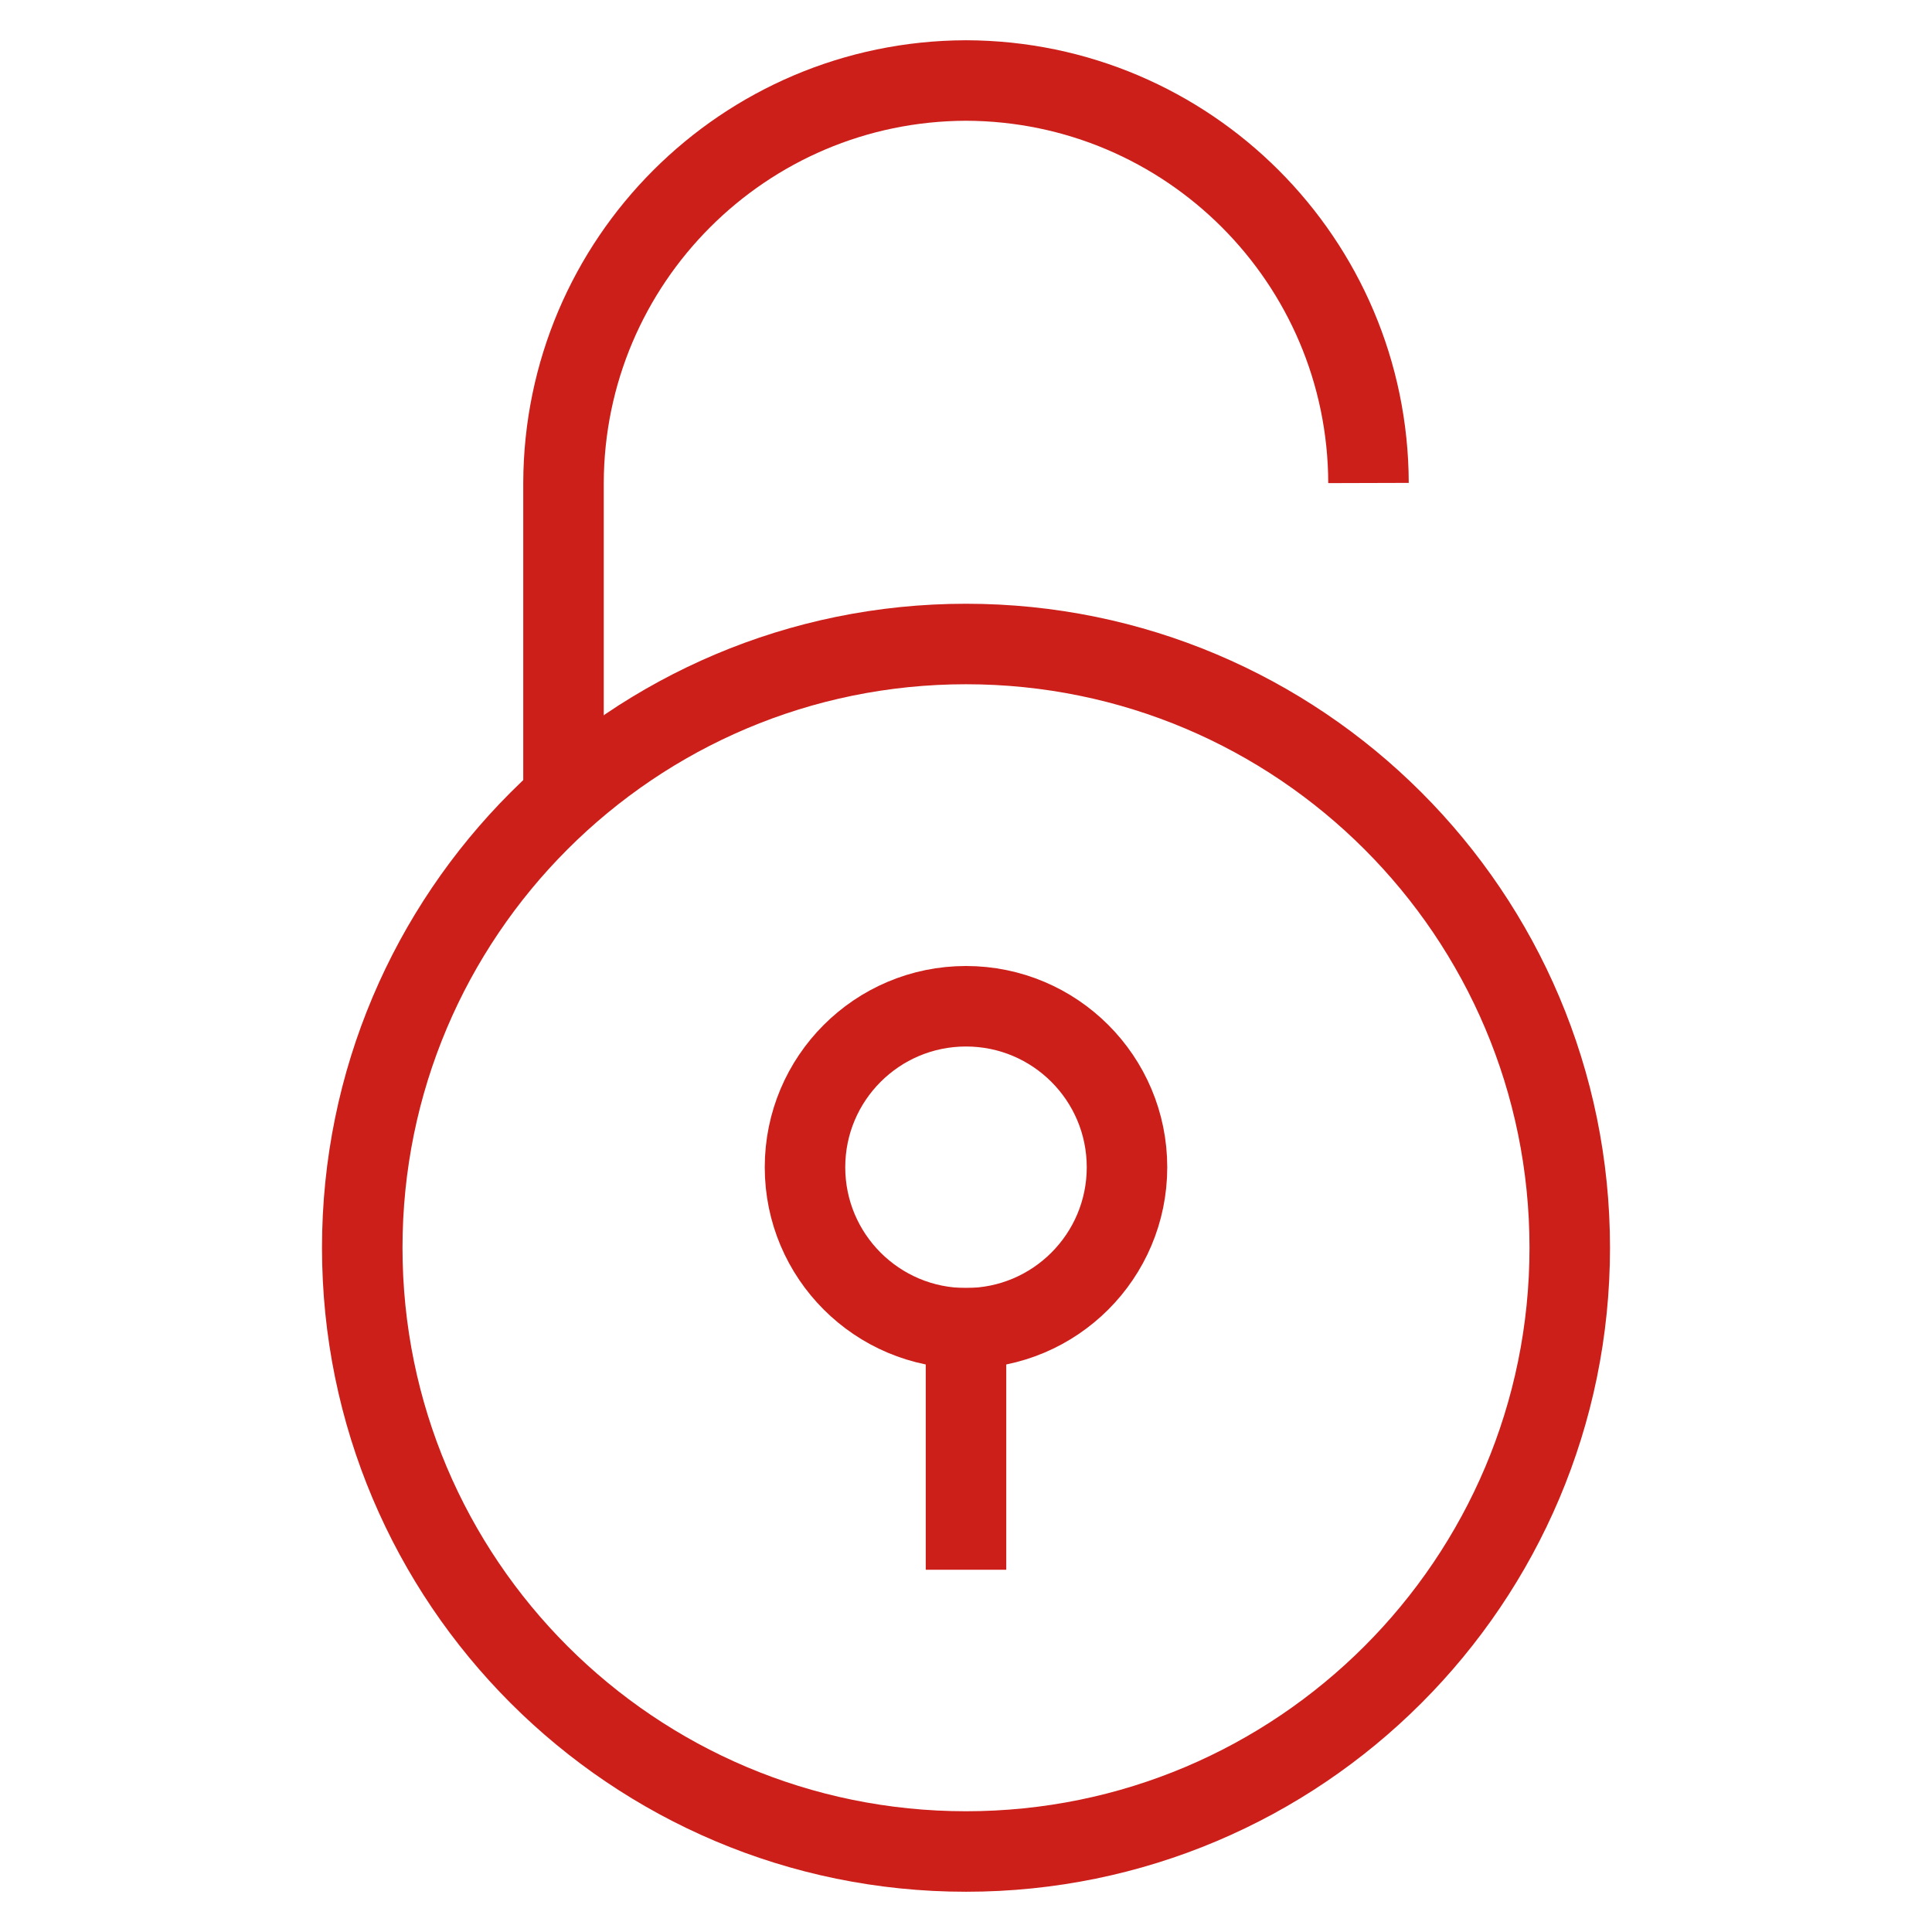
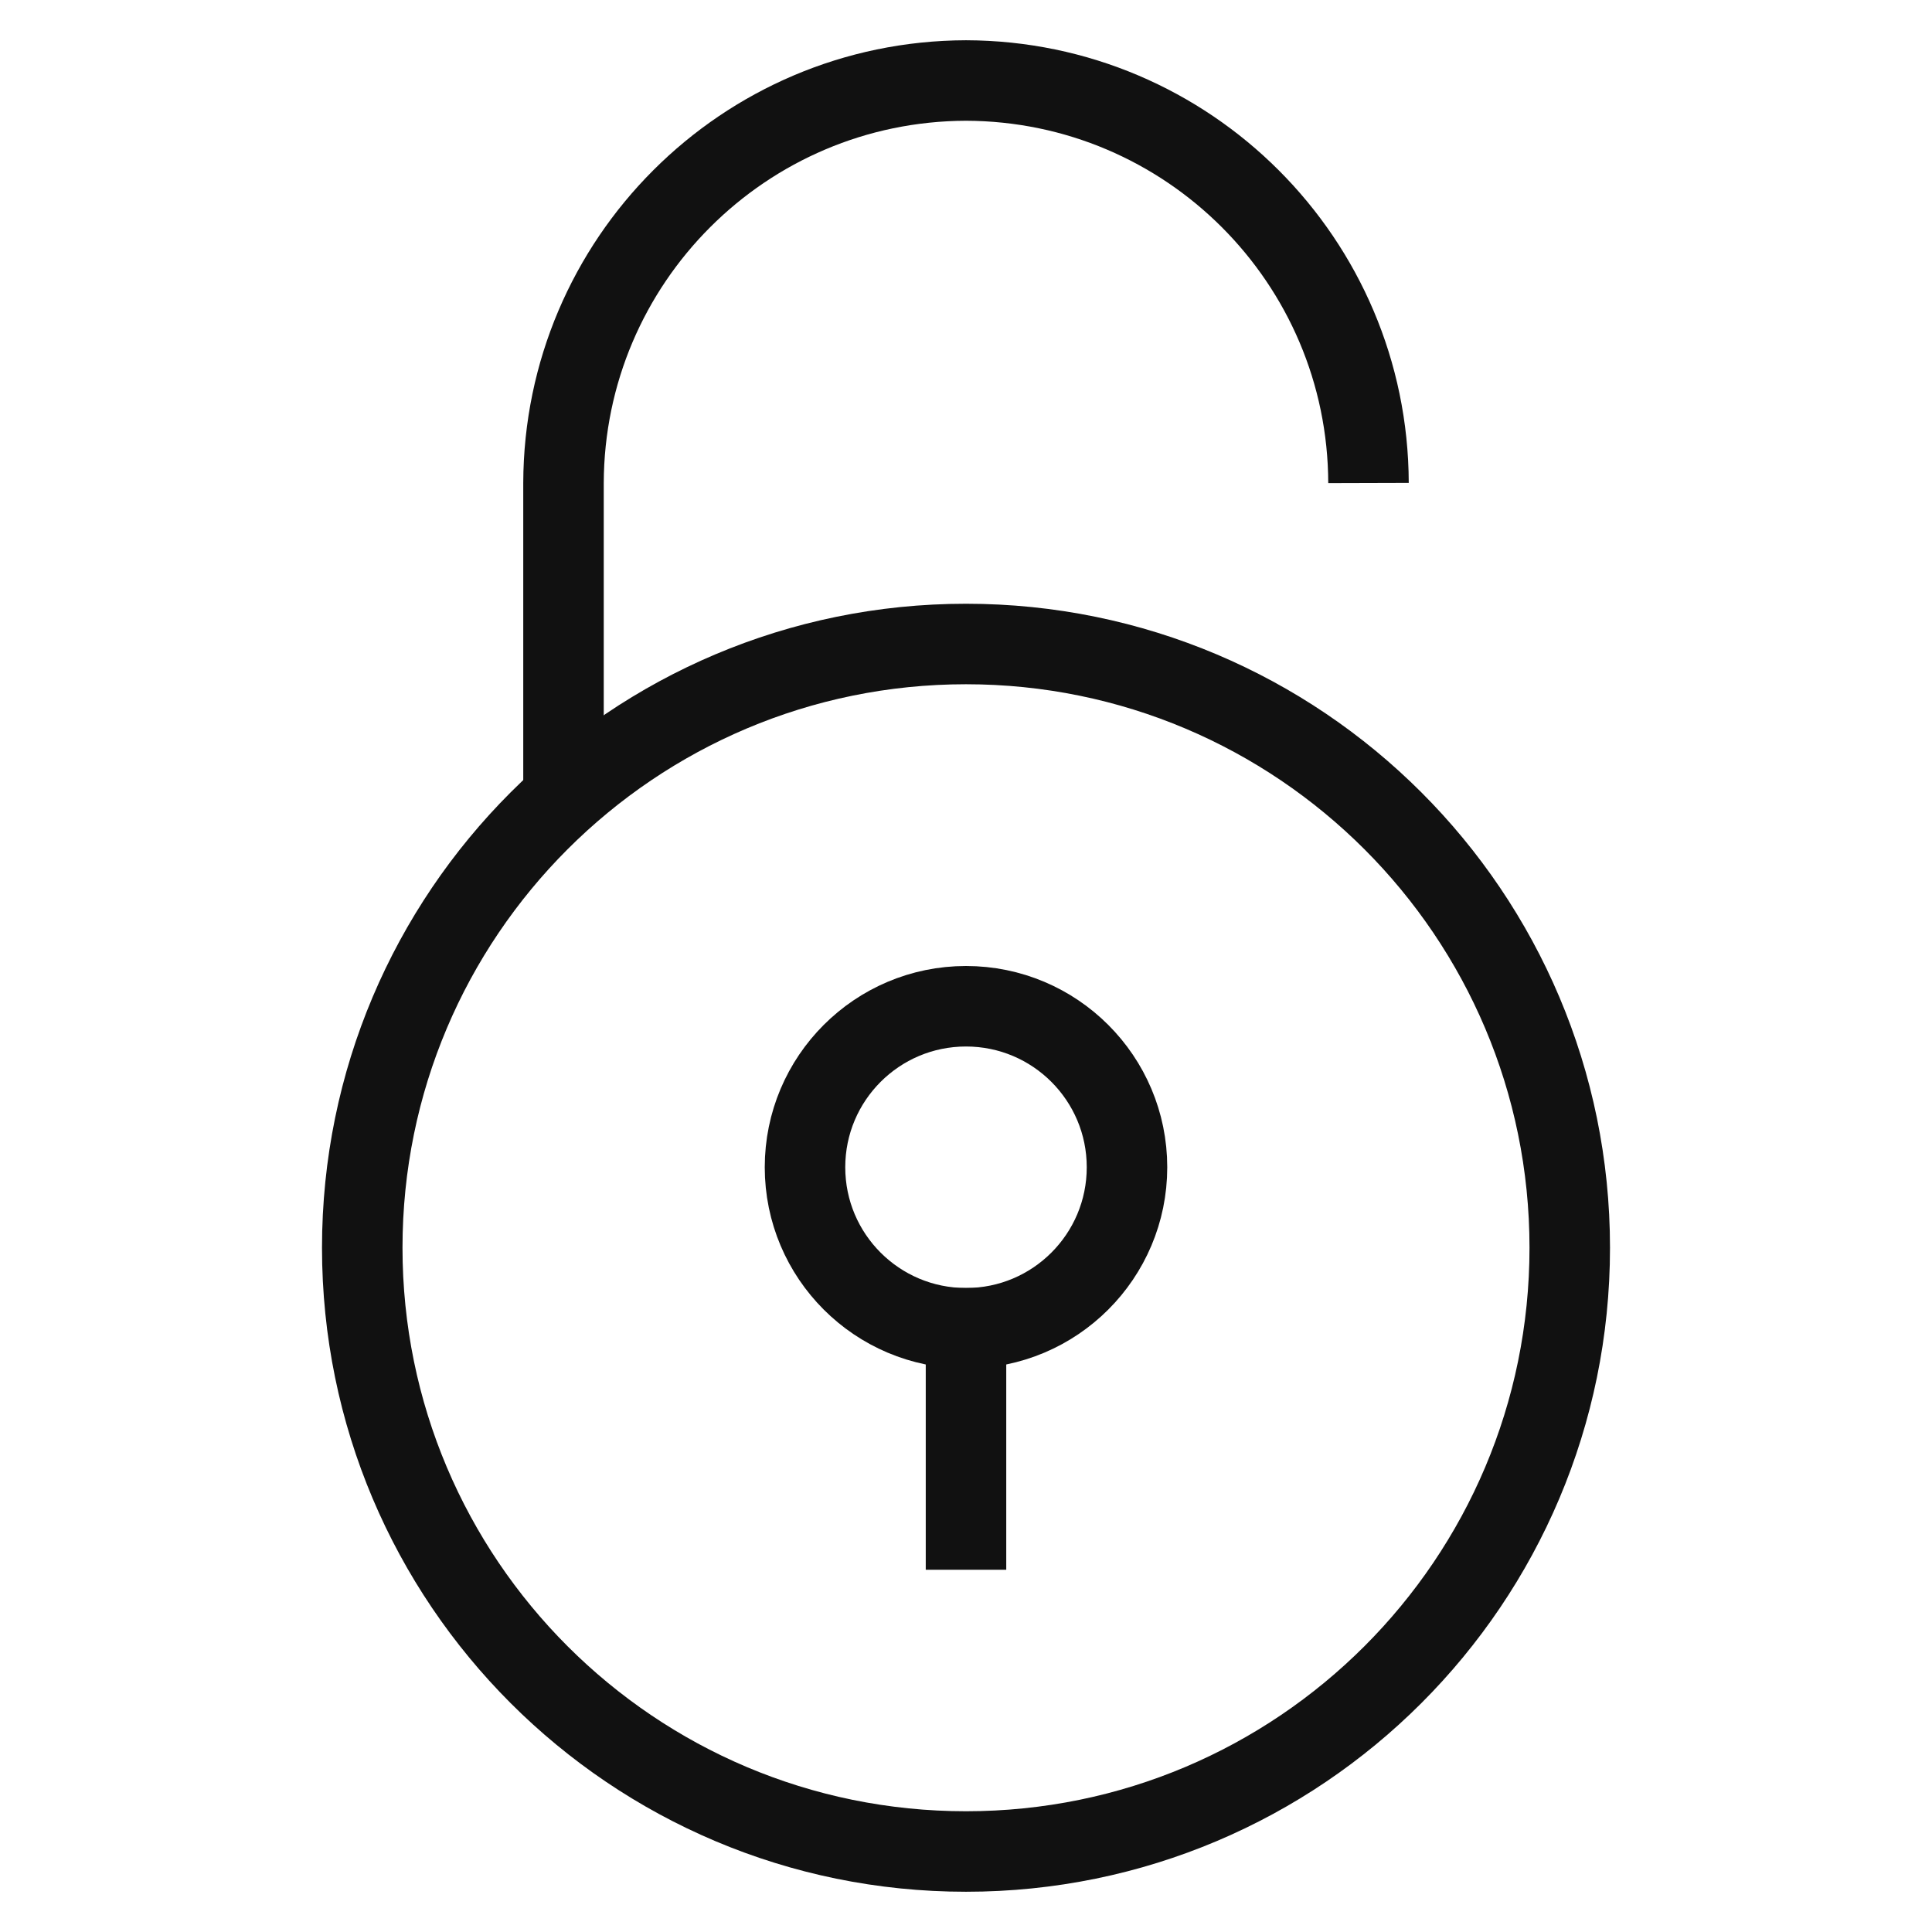
<svg xmlns="http://www.w3.org/2000/svg" viewBox="0 0 48 48" stroke="none">
-   <g class="nc-icon-wrapper" stroke-linecap="square" stroke-linejoin="miter" stroke-width="2" fill="#none" stroke="#CC1F1A">
-     <path data-cap="butt" d="M14,19.821V12A10.029,10.029,0,0,1,24,2h0A10.029,10.029,0,0,1,34,12" fill="none" stroke="#CC1F1A" stroke-miterlimit="10" stroke-linecap="butt" />
-     <circle cx="24" cy="31" r="15" fill="none" stroke="#CC1F1A" stroke-miterlimit="10" />
+   <g class="nc-icon-wrapper" stroke-linecap="square" stroke-linejoin="miter" stroke-width="2" fill="#none" stroke="#111111">
+     <path data-cap="butt" d="M14,19.821V12A10.029,10.029,0,0,1,24,2h0A10.029,10.029,0,0,1,34,12" fill="none" stroke="#111111" stroke-miterlimit="10" stroke-linecap="butt" />
+     <circle cx="24" cy="31" r="15" fill="none" stroke="#111111" stroke-miterlimit="10" />
    <circle data-color="color-2" cx="24" cy="29" r="4" fill="none" stroke-miterlimit="10" />
    <line data-color="color-2" x1="24" y1="33" x2="24" y2="38" fill="none" stroke-miterlimit="10" />
  </g>
</svg>
